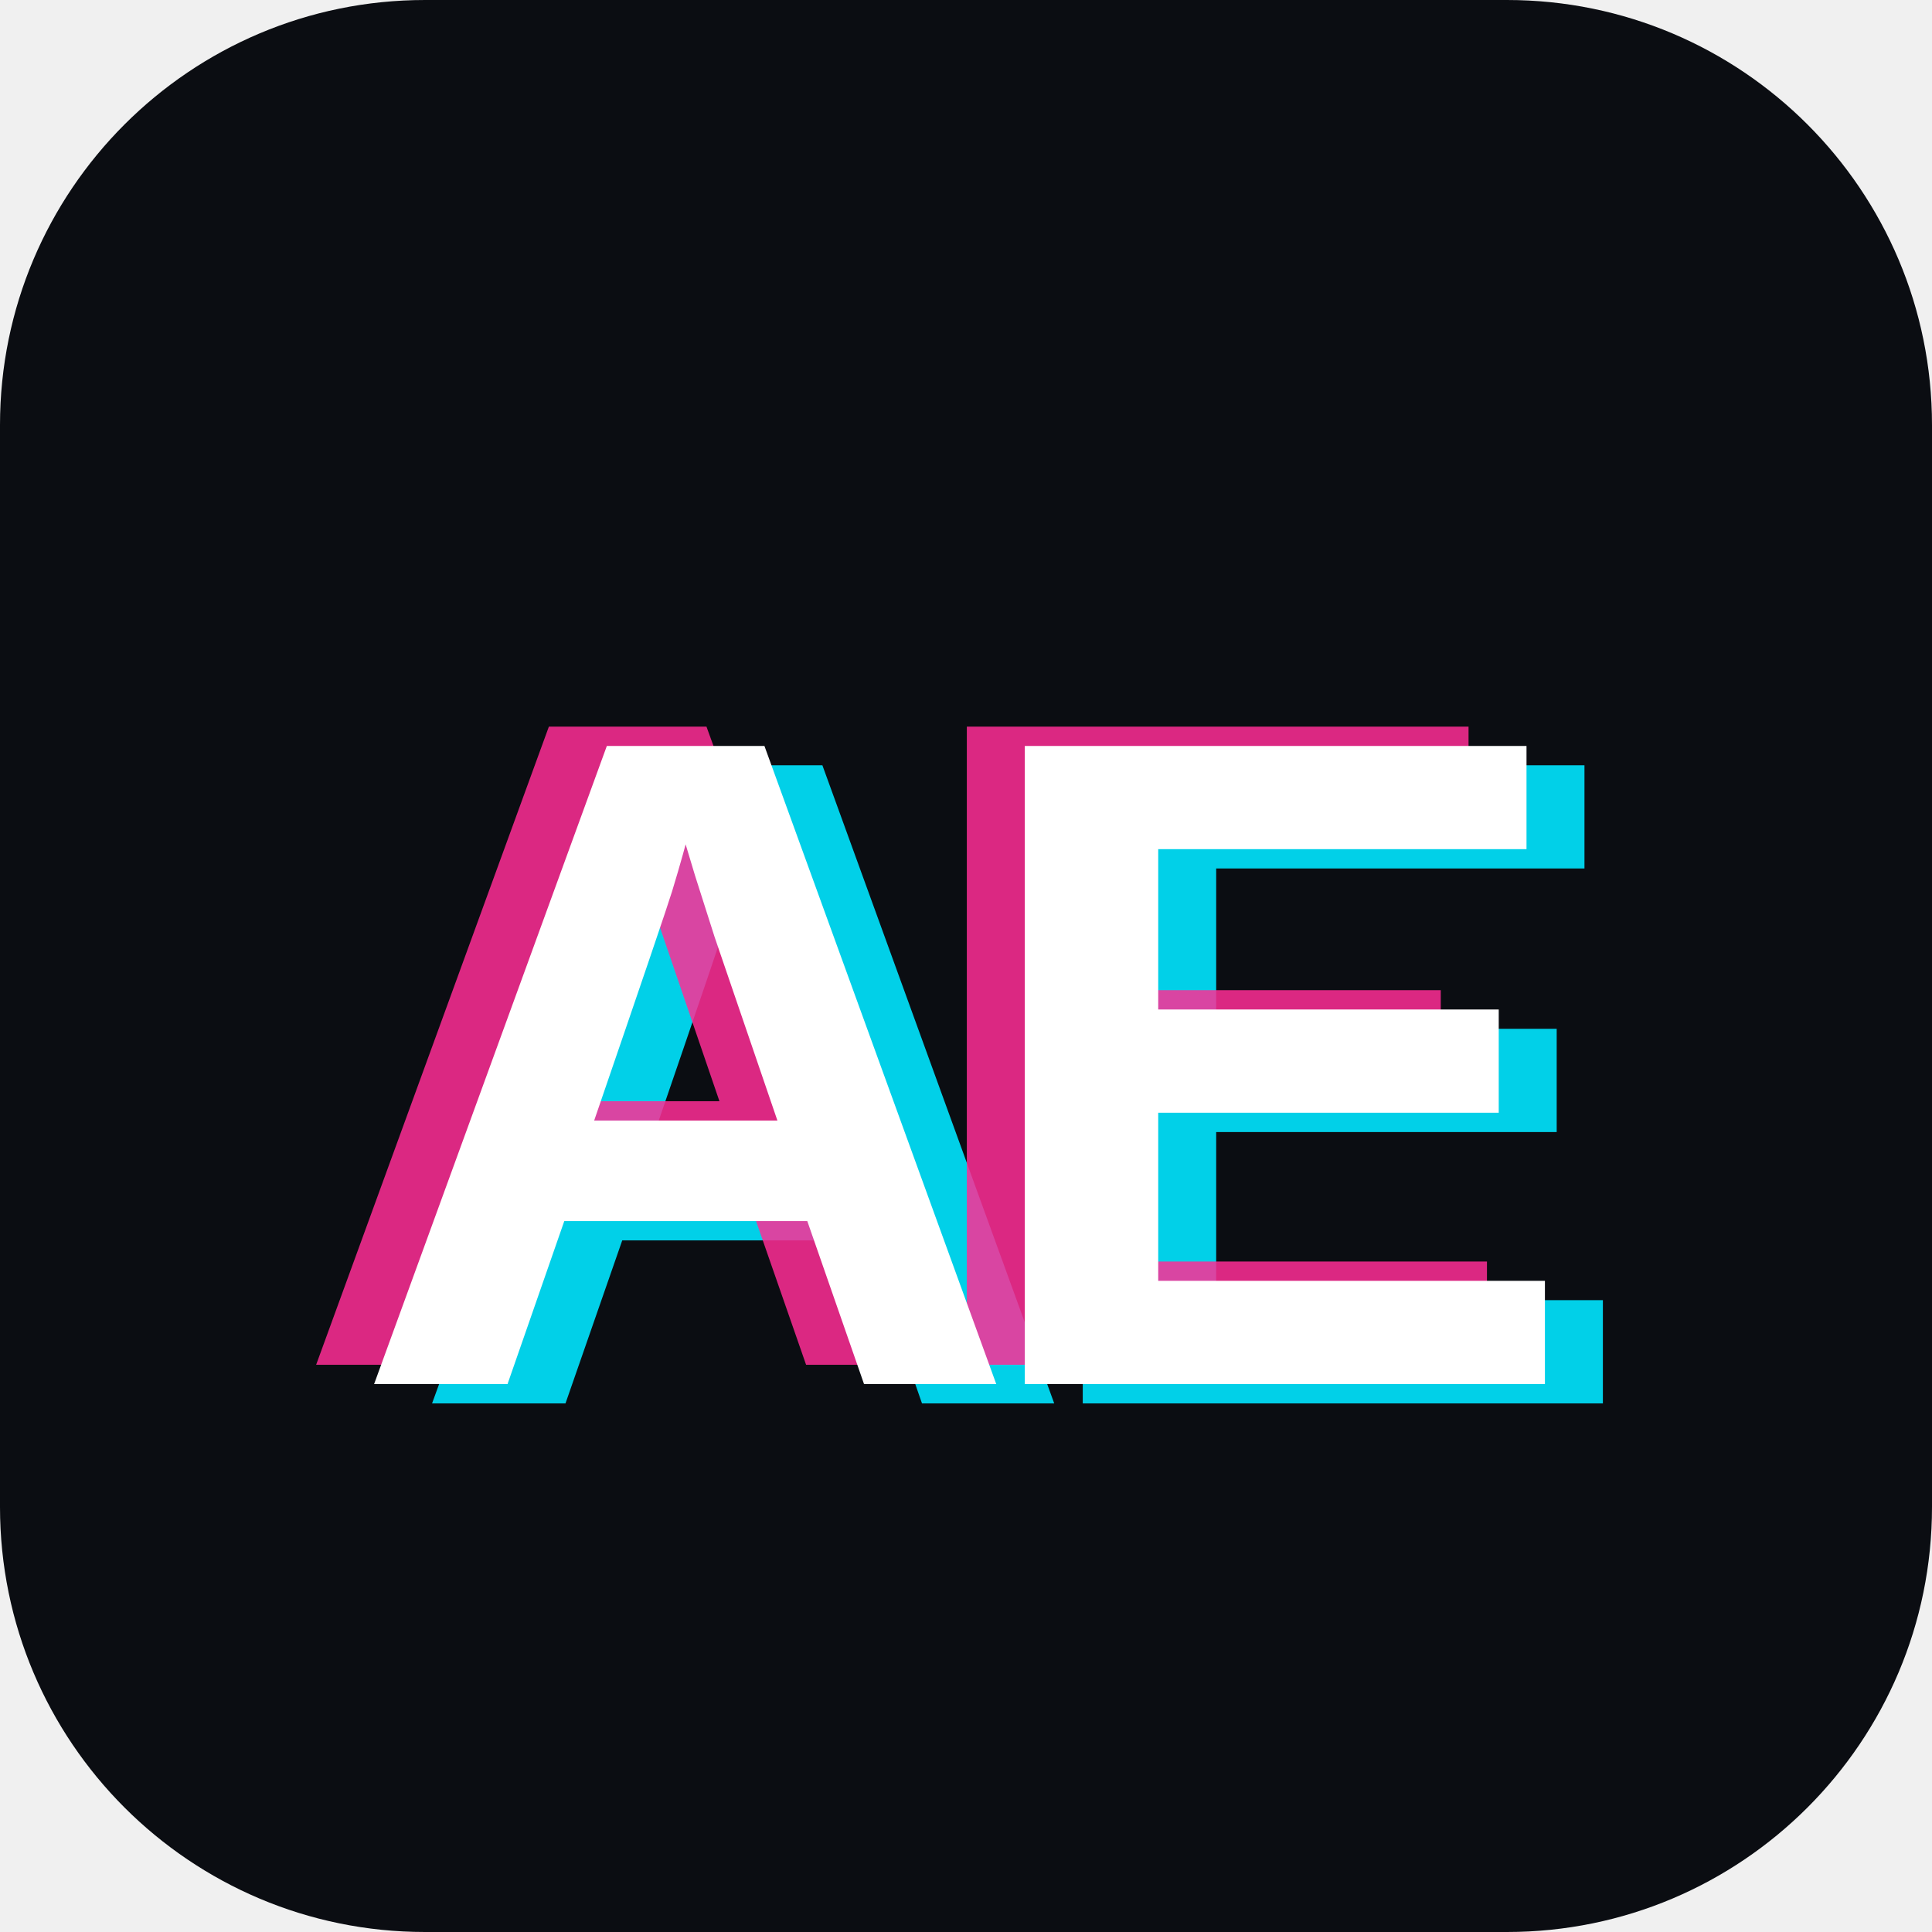
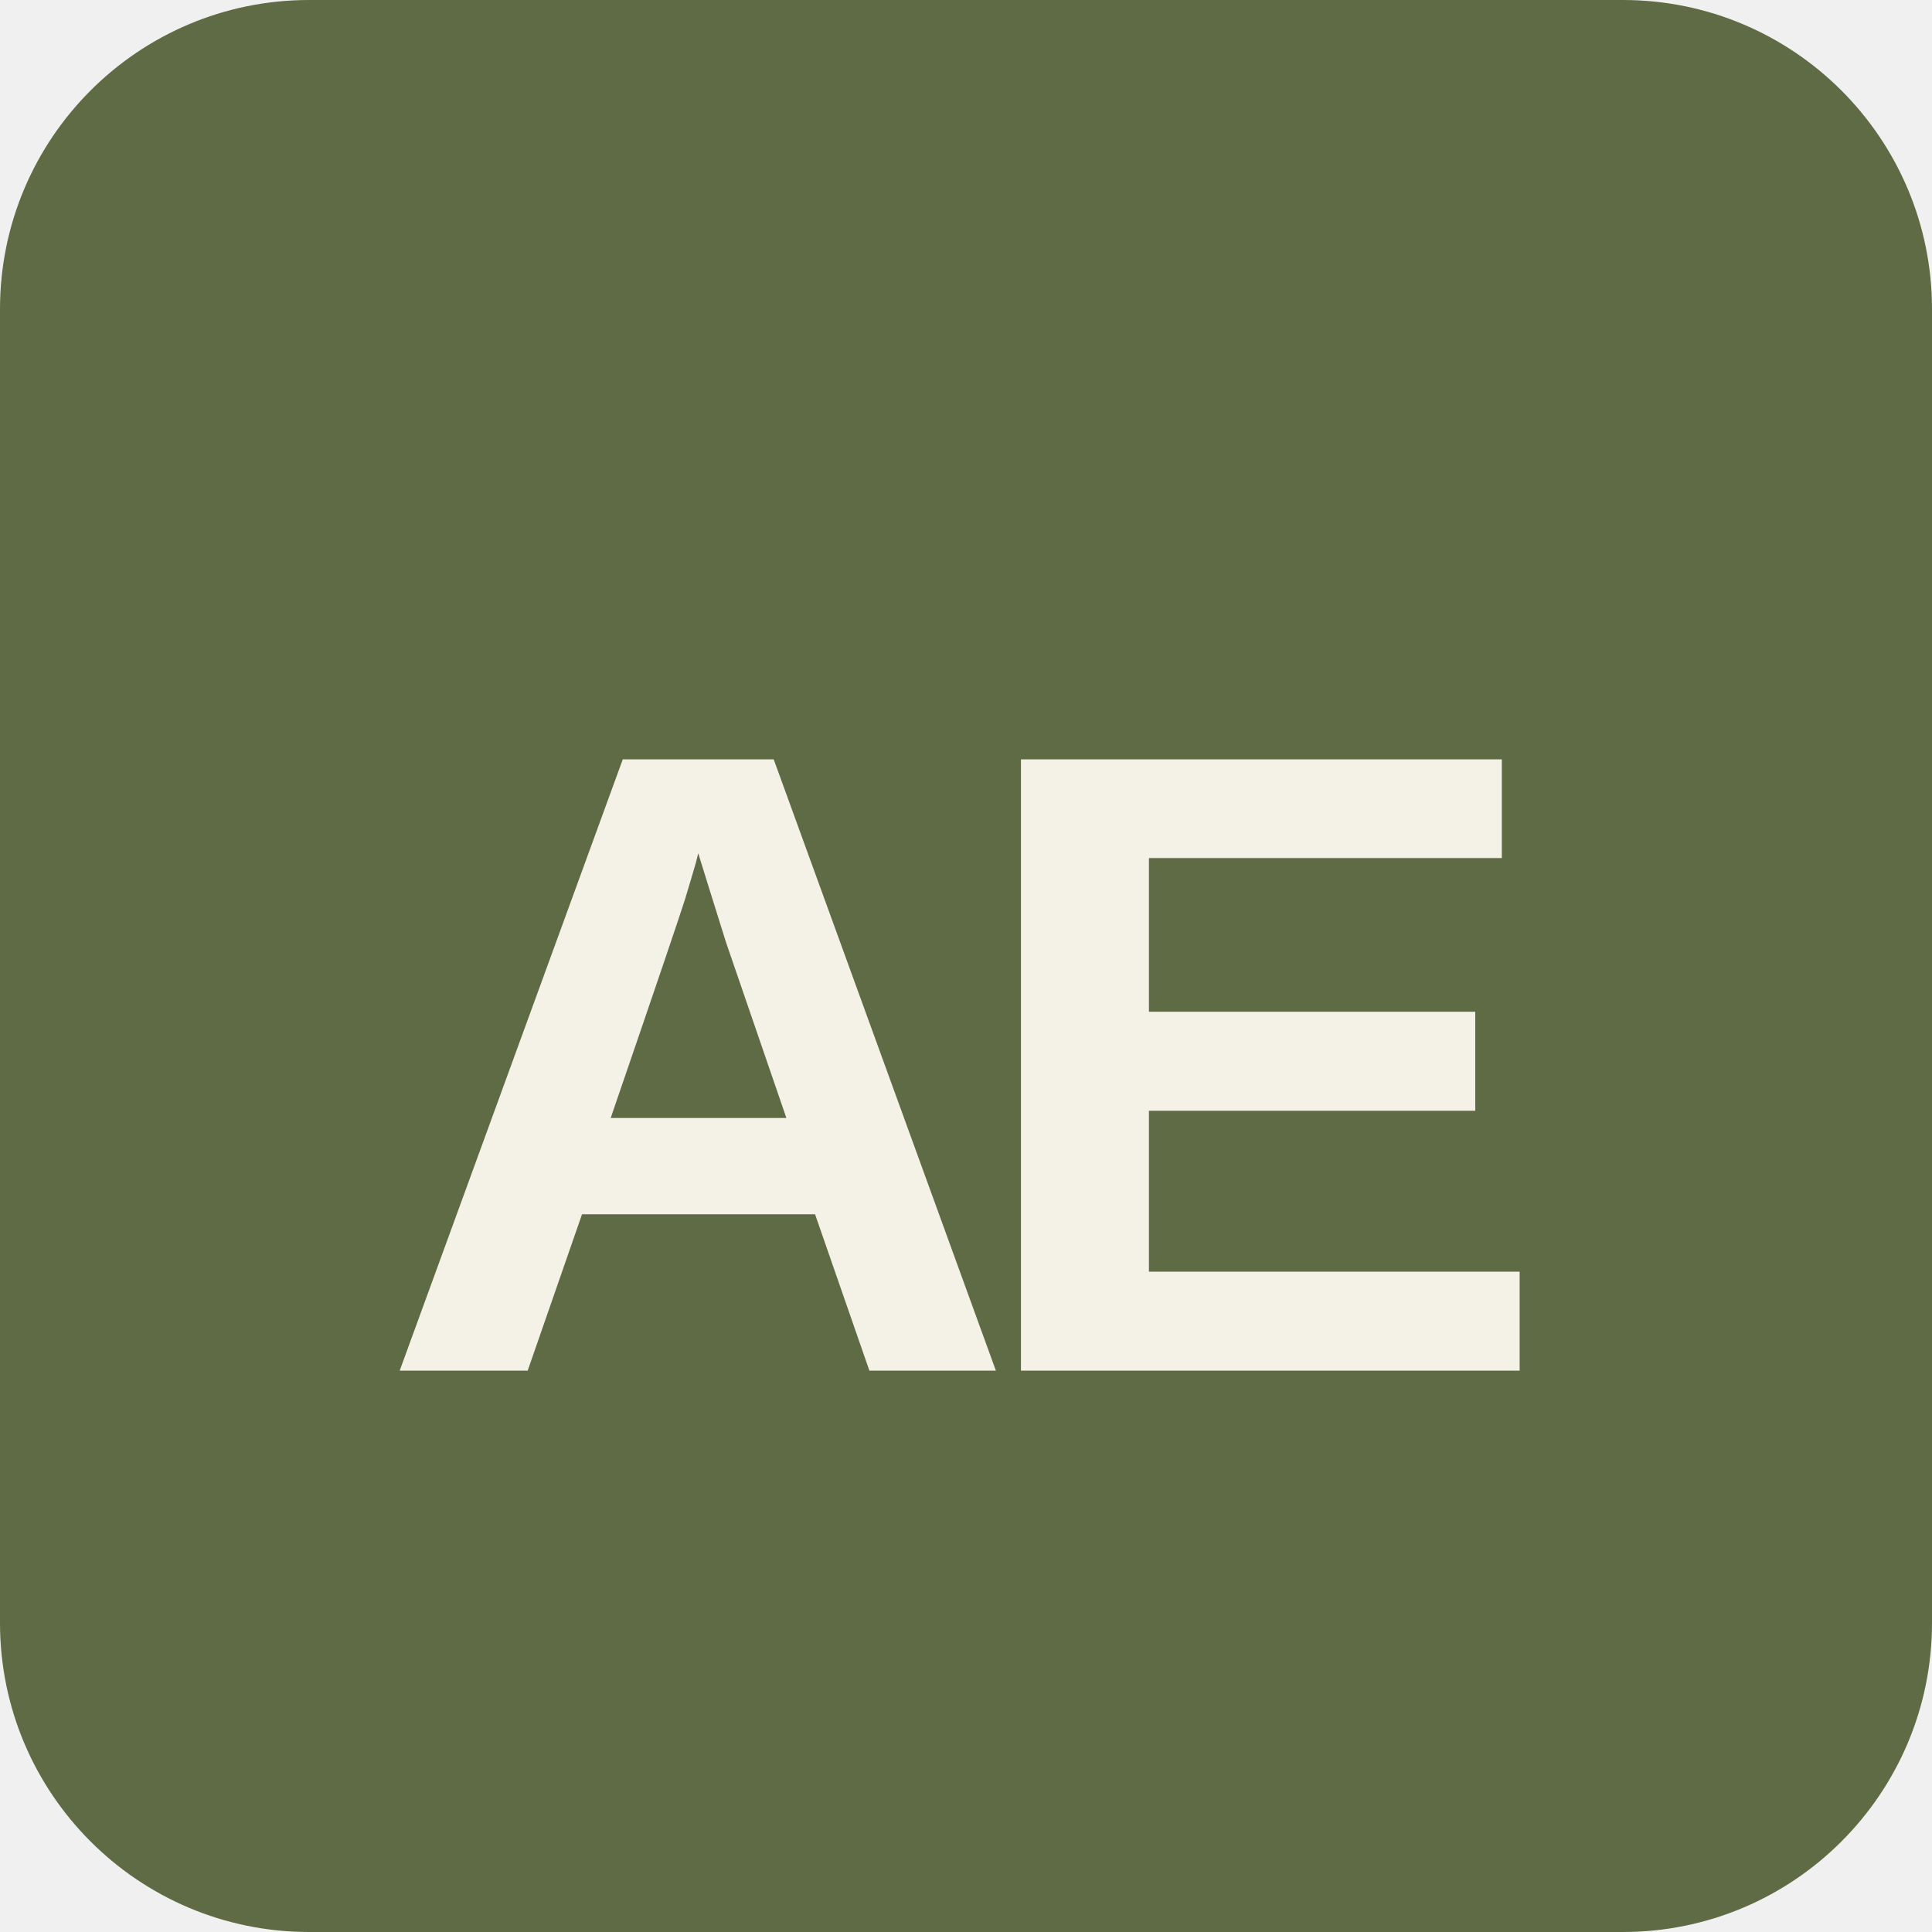
<svg xmlns="http://www.w3.org/2000/svg" viewBox="0 0 100 100">
-   <rect width="100" height="100" rx="22" fill="#0b0d12" />
-   <text x="53" y="56" text-anchor="middle" dominant-baseline="central" font-family="'Arial Black',Arial,sans-serif" font-weight="900" font-size="48" letter-spacing="-3" fill="#00e5ff" opacity="0.9">AE</text>
-   <text x="47" y="54" text-anchor="middle" dominant-baseline="central" font-family="'Arial Black',Arial,sans-serif" font-weight="900" font-size="48" letter-spacing="-3" fill="#ff2d95" opacity="0.85">AE</text>
-   <text x="50" y="55" text-anchor="middle" dominant-baseline="central" font-family="'Arial Black',Arial,sans-serif" font-weight="900" font-size="48" letter-spacing="-3" fill="#ffffff">AE</text>
+   <rect width="100" height="100" rx="16" fill="#5f6b45" />
+   <text x="50" y="55" text-anchor="middle" dominant-baseline="central" font-family="'Archivo','Arial Black',Arial,sans-serif" font-weight="900" font-size="46" letter-spacing="-3" fill="#f4f1e6">AE</text>
</svg>
